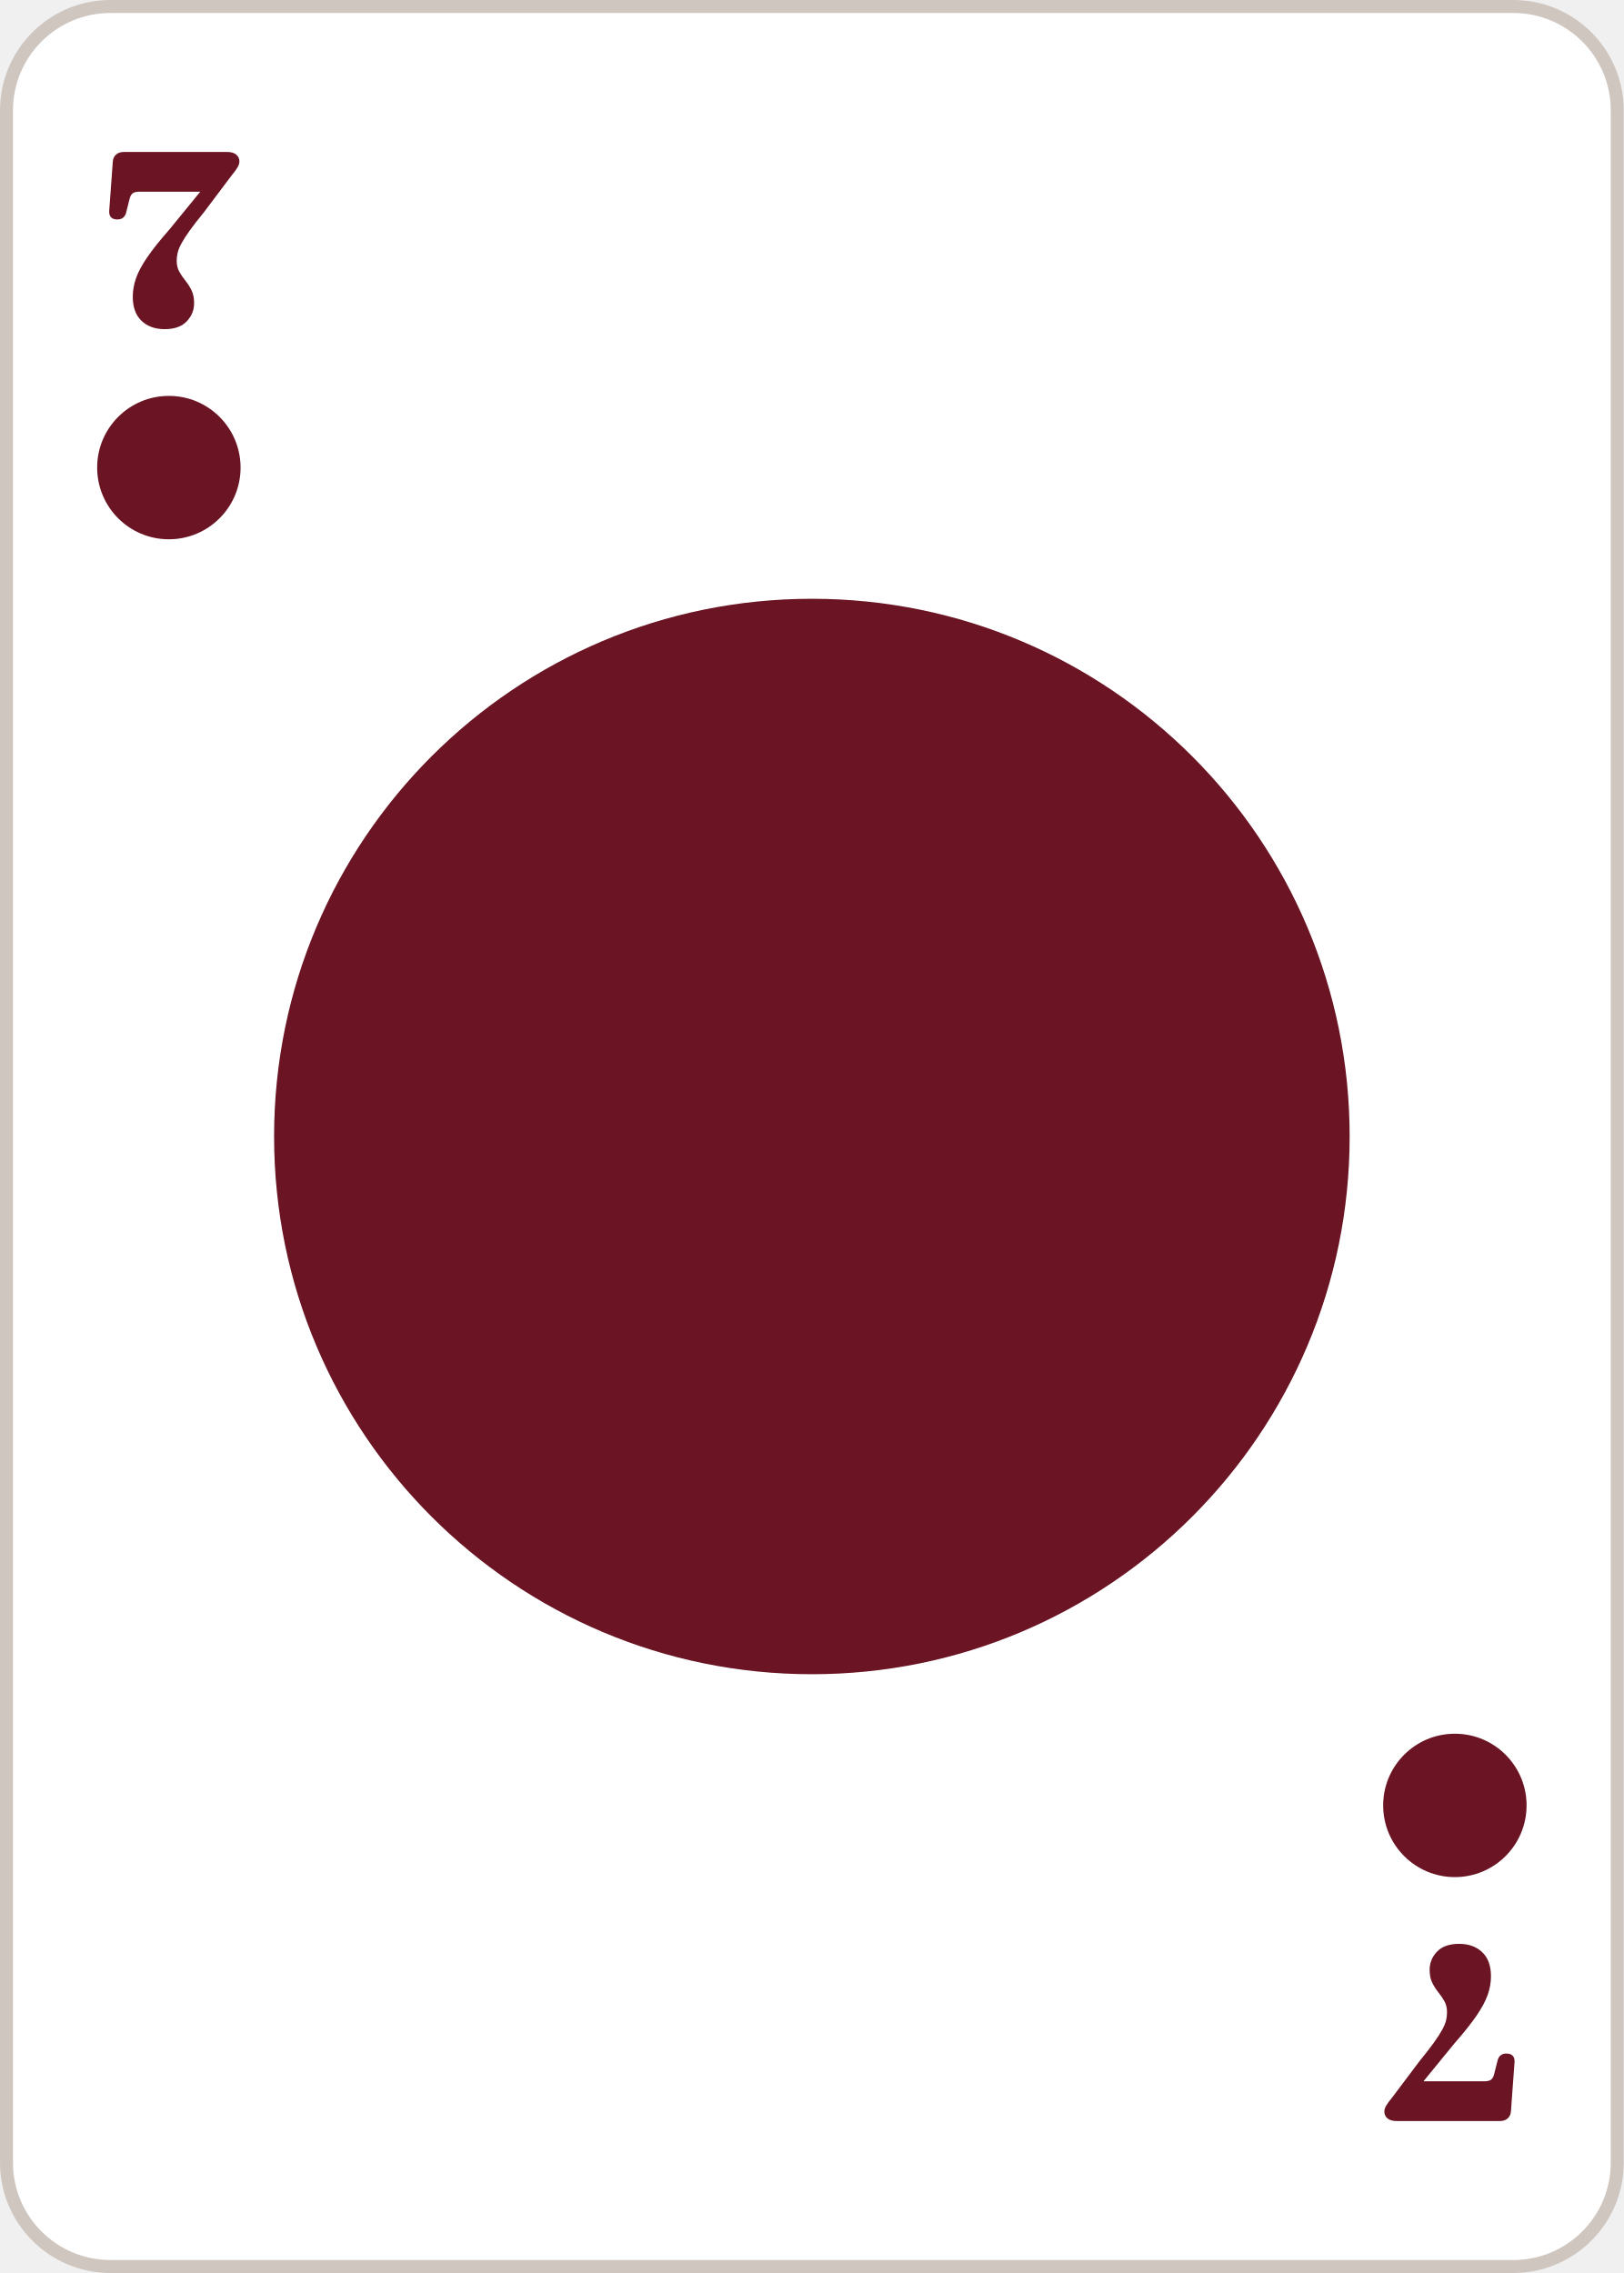
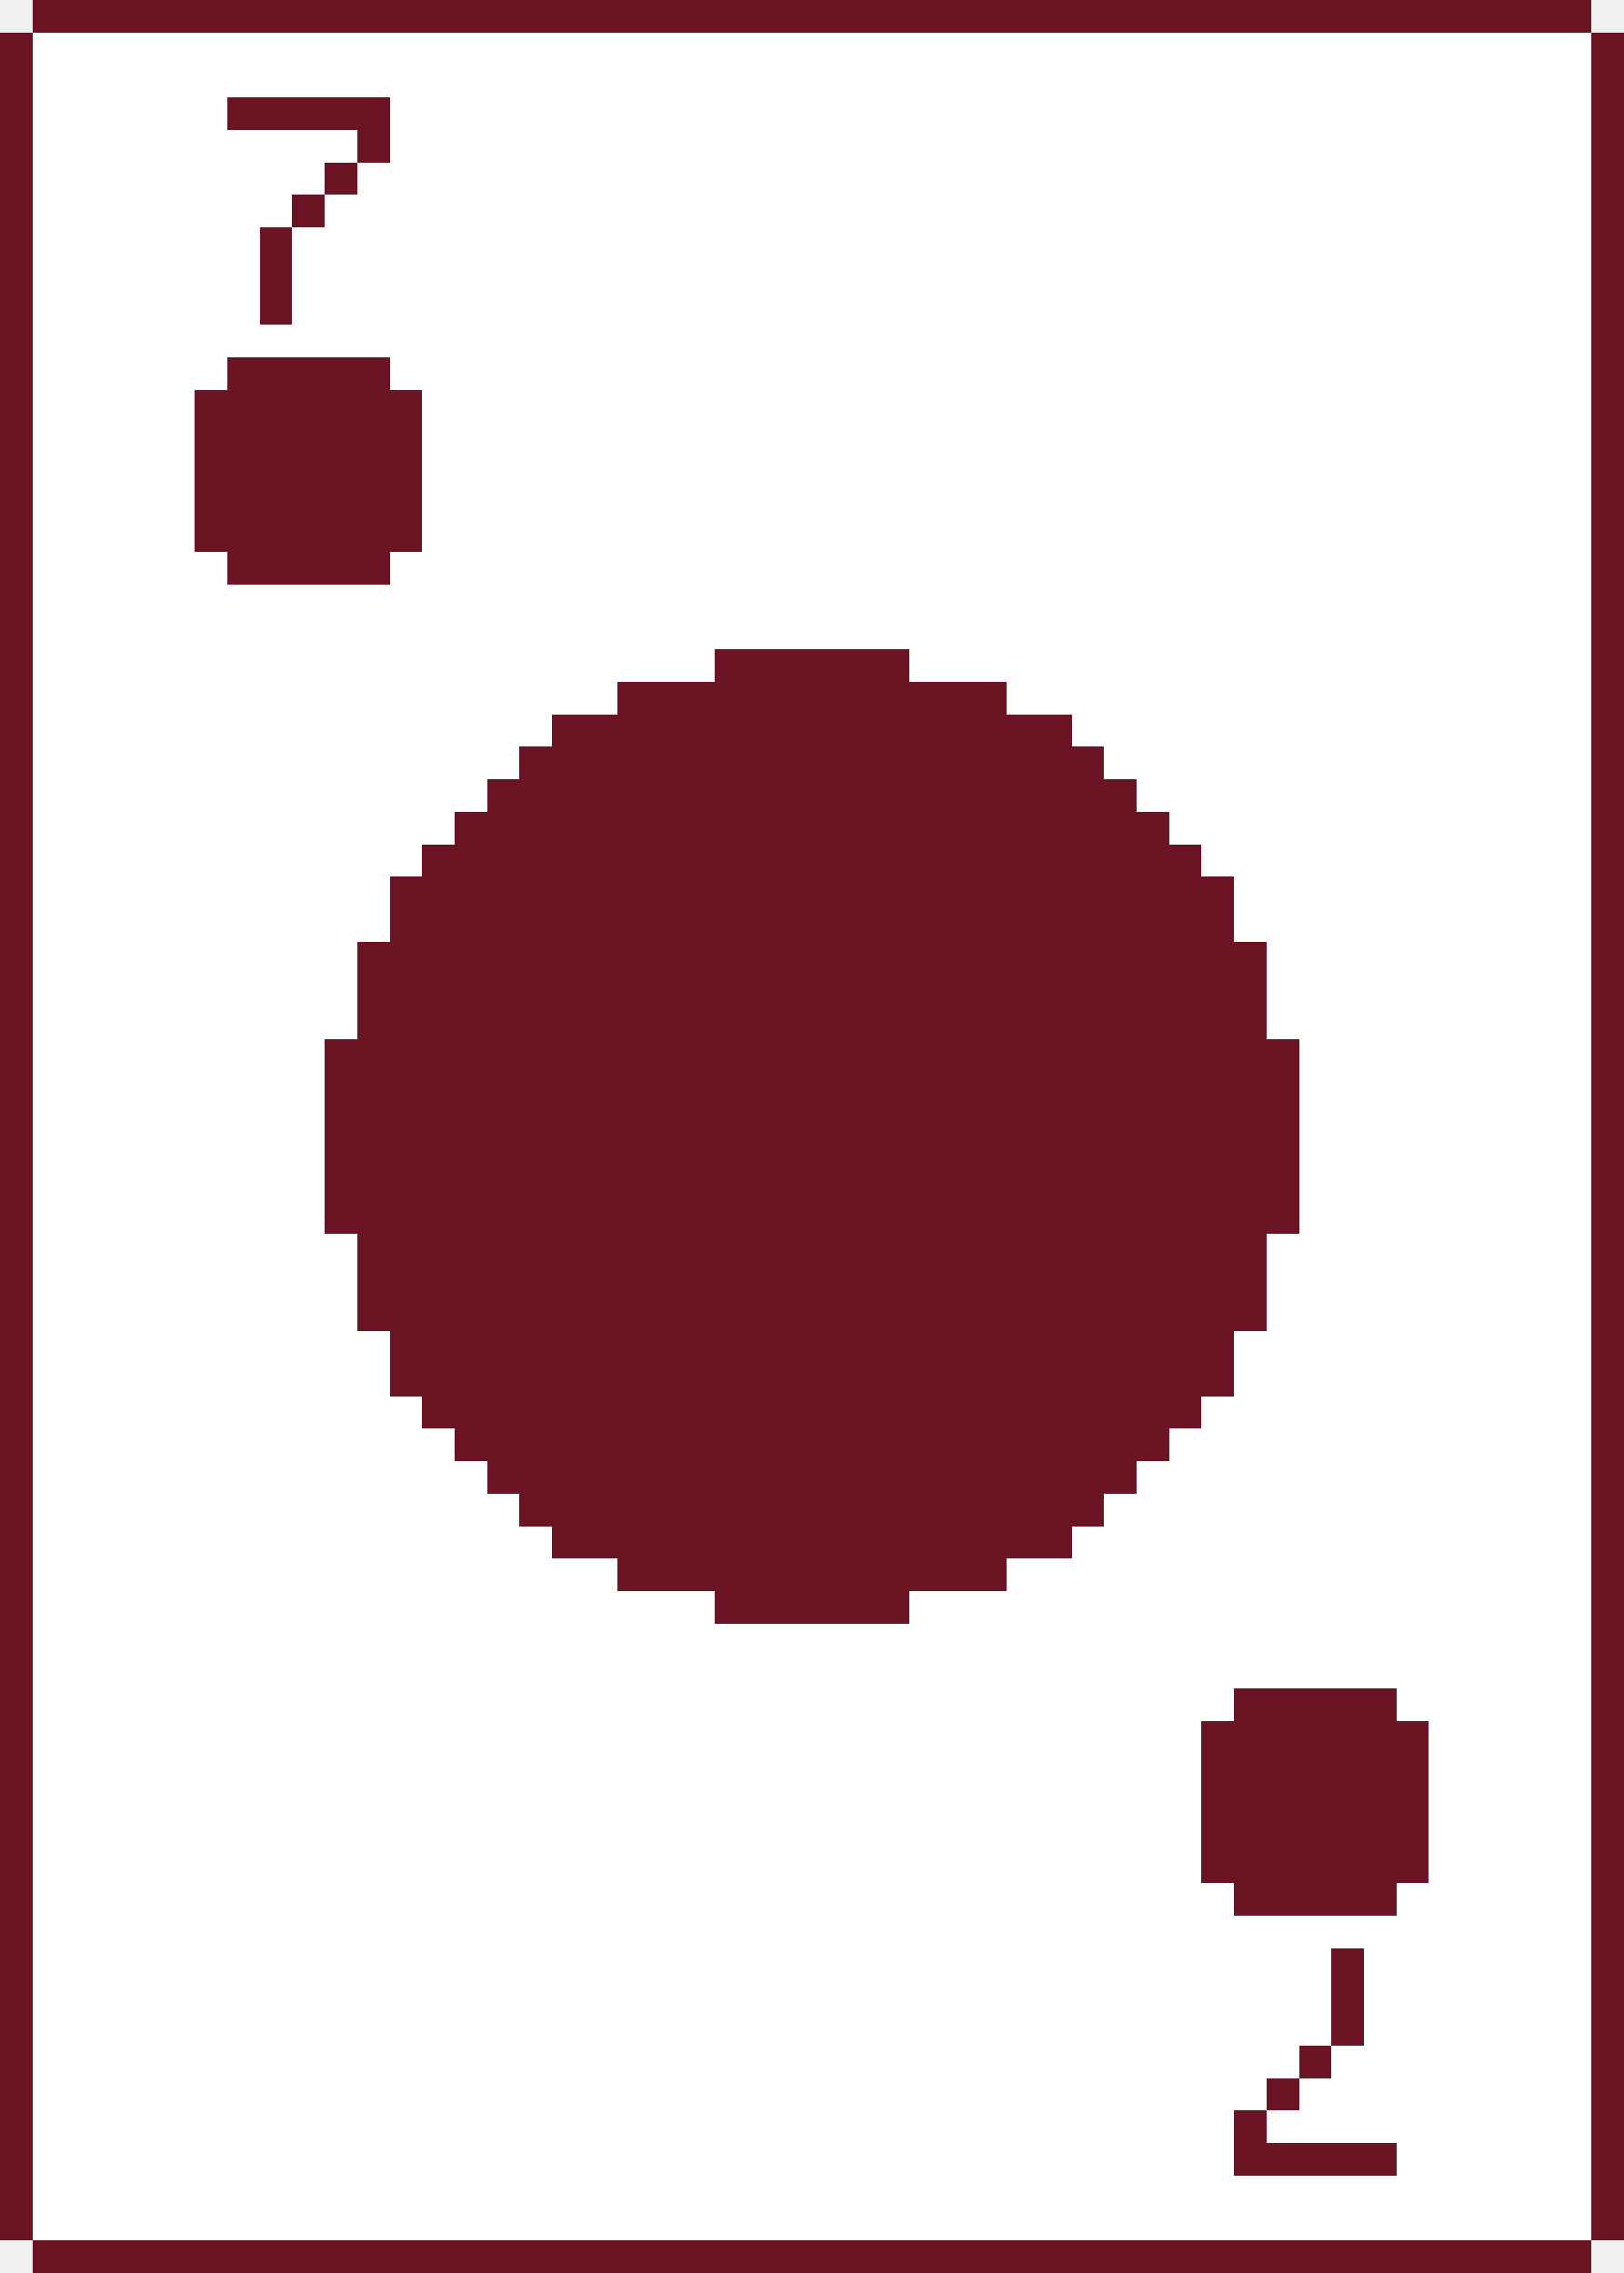
- <svg xmlns="http://www.w3.org/2000/svg" width="63.5mm" height="88.9mm" viewBox="0 0 250 350" role="img" aria-label="cir 7">
-   <rect x="1" y="1" width="248" height="348" rx="16" fill="#fff" stroke="#cfc6c0" stroke-width="2" />
-   <g transform="translate(15.56,50) scale(0.019,-0.019)" fill="#6B1423">
-     <path transform="translate(0,0)" d="M804 1078H313Q274 1078 256.5 1065.0Q239 1052 231 1019L203 908Q197 883 179.0 868.0Q161 853 132 853Q98 853 81.0 870.5Q64 888 66 922L95 1320Q97 1356 120.5 1378.0Q144 1400 185 1400H1022Q1070 1400 1095.5 1378.5Q1121 1357 1121 1323Q1121 1302 1107.0 1277.0Q1093 1252 1056 1207L834 912Q762 824 718.0 762.5Q674 701 651.0 658.0Q628 615 620.5 582.5Q613 550 613 519Q613 467 634.0 429.5Q655 392 683.0 357.5Q711 323 732.5 280.0Q754 237 754 175Q754 90 694.0 27.0Q634 -36 515 -36Q399 -36 328.0 31.5Q257 99 257 227Q257 302 283.5 377.5Q310 453 374.5 547.0Q439 641 554 772Z" />
-   </g>
-   <g transform="translate(14,60) scale(.24)" fill="#6B1423">
-     <circle cx="50" cy="50" r="46" />
-   </g>
-   <g transform="rotate(180 125 175)">
-     <g transform="translate(15.56,50) scale(0.019,-0.019)" fill="#6B1423">
-       <path transform="translate(0,0)" d="M804 1078H313Q274 1078 256.5 1065.0Q239 1052 231 1019L203 908Q197 883 179.0 868.0Q161 853 132 853Q98 853 81.0 870.5Q64 888 66 922L95 1320Q97 1356 120.5 1378.0Q144 1400 185 1400H1022Q1070 1400 1095.5 1378.5Q1121 1357 1121 1323Q1121 1302 1107.0 1277.0Q1093 1252 1056 1207L834 912Q762 824 718.0 762.5Q674 701 651.0 658.0Q628 615 620.5 582.5Q613 550 613 519Q613 467 634.0 429.5Q655 392 683.0 357.5Q711 323 732.5 280.0Q754 237 754 175Q754 90 694.0 27.0Q634 -36 515 -36Q399 -36 328.0 31.5Q257 99 257 227Q257 302 283.5 377.5Q310 453 374.5 547.0Q439 641 554 772Z" />
-     </g>
-     <g transform="translate(14,60) scale(.24)" fill="#6B1423">
-       <circle cx="50" cy="50" r="46" />
-     </g>
-   </g>
-   <g transform="translate(35,85) scale(1.8)" fill="#6B1423">
-     <circle cx="50" cy="50" r="46" />
-   </g>
+ <svg xmlns="http://www.w3.org/2000/svg" width="63.5mm" height="88.9mm" viewBox="0 0 50 70" shape-rendering="crispEdges" role="img" aria-label="circle 7">
+   <path fill="#6B1423" d="M1 0h48v1h-48zM0 1h1v1h-1zM49 1h1v1h-1zM0 2h1v1h-1zM49 2h1v1h-1zM0 3h1v1h-1zM7 3h5v1h-5zM49 3h1v1h-1zM0 4h1v1h-1zM11 4h1v1h-1zM49 4h1v1h-1zM0 5h1v1h-1zM10 5h1v1h-1zM49 5h1v1h-1zM0 6h1v1h-1zM9 6h1v1h-1zM49 6h1v1h-1zM0 7h1v1h-1zM8 7h1v1h-1zM49 7h1v1h-1zM0 8h1v1h-1zM8 8h1v1h-1zM49 8h1v1h-1zM0 9h1v1h-1zM8 9h1v1h-1zM49 9h1v1h-1zM0 10h1v1h-1zM49 10h1v1h-1zM0 11h1v1h-1zM7 11h5v1h-5zM49 11h1v1h-1zM0 12h1v1h-1zM6 12h7v1h-7zM49 12h1v1h-1zM0 13h1v1h-1zM6 13h7v1h-7zM49 13h1v1h-1zM0 14h1v1h-1zM6 14h7v1h-7zM49 14h1v1h-1zM0 15h1v1h-1zM6 15h7v1h-7zM49 15h1v1h-1zM0 16h1v1h-1zM6 16h7v1h-7zM49 16h1v1h-1zM0 17h1v1h-1zM7 17h5v1h-5zM49 17h1v1h-1zM0 18h1v1h-1zM49 18h1v1h-1zM0 19h1v1h-1zM49 19h1v1h-1zM0 20h1v1h-1zM22 20h6v1h-6zM49 20h1v1h-1zM0 21h1v1h-1zM19 21h12v1h-12zM49 21h1v1h-1zM0 22h1v1h-1zM17 22h16v1h-16zM49 22h1v1h-1zM0 23h1v1h-1zM16 23h18v1h-18zM49 23h1v1h-1zM0 24h1v1h-1zM15 24h20v1h-20zM49 24h1v1h-1zM0 25h1v1h-1zM14 25h22v1h-22zM49 25h1v1h-1zM0 26h1v1h-1zM13 26h24v1h-24zM49 26h1v1h-1zM0 27h1v1h-1zM12 27h26v1h-26zM49 27h1v1h-1zM0 28h1v1h-1zM12 28h26v1h-26zM49 28h1v1h-1zM0 29h1v1h-1zM11 29h28v1h-28zM49 29h1v1h-1zM0 30h1v1h-1zM11 30h28v1h-28zM49 30h1v1h-1zM0 31h1v1h-1zM11 31h28v1h-28zM49 31h1v1h-1zM0 32h1v1h-1zM10 32h30v1h-30zM49 32h1v1h-1zM0 33h1v1h-1zM10 33h30v1h-30zM49 33h1v1h-1zM0 34h1v1h-1zM10 34h30v1h-30zM49 34h1v1h-1zM0 35h1v1h-1zM10 35h30v1h-30zM49 35h1v1h-1zM0 36h1v1h-1zM10 36h30v1h-30zM49 36h1v1h-1zM0 37h1v1h-1zM10 37h30v1h-30zM49 37h1v1h-1zM0 38h1v1h-1zM11 38h28v1h-28zM49 38h1v1h-1zM0 39h1v1h-1zM11 39h28v1h-28zM49 39h1v1h-1zM0 40h1v1h-1zM11 40h28v1h-28zM49 40h1v1h-1zM0 41h1v1h-1zM12 41h26v1h-26zM49 41h1v1h-1zM0 42h1v1h-1zM12 42h26v1h-26zM49 42h1v1h-1zM0 43h1v1h-1zM13 43h24v1h-24zM49 43h1v1h-1zM0 44h1v1h-1zM14 44h22v1h-22zM49 44h1v1h-1zM0 45h1v1h-1zM15 45h20v1h-20zM49 45h1v1h-1zM0 46h1v1h-1zM16 46h18v1h-18zM49 46h1v1h-1zM0 47h1v1h-1zM17 47h16v1h-16zM49 47h1v1h-1zM0 48h1v1h-1zM19 48h12v1h-12zM49 48h1v1h-1zM0 49h1v1h-1zM22 49h6v1h-6zM49 49h1v1h-1zM0 50h1v1h-1zM49 50h1v1h-1zM0 51h1v1h-1zM49 51h1v1h-1zM0 52h1v1h-1zM38 52h5v1h-5zM49 52h1v1h-1zM0 53h1v1h-1zM37 53h7v1h-7zM49 53h1v1h-1zM0 54h1v1h-1zM37 54h7v1h-7zM49 54h1v1h-1zM0 55h1v1h-1zM37 55h7v1h-7zM49 55h1v1h-1zM0 56h1v1h-1zM37 56h7v1h-7zM49 56h1v1h-1zM0 57h1v1h-1zM37 57h7v1h-7zM49 57h1v1h-1zM0 58h1v1h-1zM38 58h5v1h-5zM49 58h1v1h-1zM0 59h1v1h-1zM49 59h1v1h-1zM0 60h1v1h-1zM41 60h1v1h-1zM49 60h1v1h-1zM0 61h1v1h-1zM41 61h1v1h-1zM49 61h1v1h-1zM0 62h1v1h-1zM41 62h1v1h-1zM49 62h1v1h-1zM0 63h1v1h-1zM40 63h1v1h-1zM49 63h1v1h-1zM0 64h1v1h-1zM39 64h1v1h-1zM49 64h1v1h-1zM0 65h1v1h-1zM38 65h1v1h-1zM49 65h1v1h-1zM0 66h1v1h-1zM38 66h5v1h-5zM49 66h1v1h-1zM0 67h1v1h-1zM49 67h1v1h-1zM0 68h1v1h-1zM49 68h1v1h-1zM1 69h48v1h-48z" />
+   <path fill="#ffffff" d="M1 1h48v1h-48zM1 2h48v1h-48zM1 3h6v1h-6zM12 3h37v1h-37zM1 4h10v1h-10zM12 4h37v1h-37zM1 5h9v1h-9zM11 5h38v1h-38zM1 6h8v1h-8zM10 6h39v1h-39zM1 7h7v1h-7zM9 7h40v1h-40zM1 8h7v1h-7zM9 8h40v1h-40zM1 9h7v1h-7zM9 9h40v1h-40zM1 10h48v1h-48zM1 11h6v1h-6zM12 11h37v1h-37zM1 12h5v1h-5zM13 12h36v1h-36zM1 13h5v1h-5zM13 13h36v1h-36zM1 14h5v1h-5zM13 14h36v1h-36zM1 15h5v1h-5zM13 15h36v1h-36zM1 16h5v1h-5zM13 16h36v1h-36zM1 17h6v1h-6zM12 17h37v1h-37zM1 18h48v1h-48zM1 19h48v1h-48zM1 20h21v1h-21zM28 20h21v1h-21zM1 21h18v1h-18zM31 21h18v1h-18zM1 22h16v1h-16zM33 22h16v1h-16zM1 23h15v1h-15zM34 23h15v1h-15zM1 24h14v1h-14zM35 24h14v1h-14zM1 25h13v1h-13zM36 25h13v1h-13zM1 26h12v1h-12zM37 26h12v1h-12zM1 27h11v1h-11zM38 27h11v1h-11zM1 28h11v1h-11zM38 28h11v1h-11zM1 29h10v1h-10zM39 29h10v1h-10zM1 30h10v1h-10zM39 30h10v1h-10zM1 31h10v1h-10zM39 31h10v1h-10zM1 32h9v1h-9zM40 32h9v1h-9zM1 33h9v1h-9zM40 33h9v1h-9zM1 34h9v1h-9zM40 34h9v1h-9zM1 35h9v1h-9zM40 35h9v1h-9zM1 36h9v1h-9zM40 36h9v1h-9zM1 37h9v1h-9zM40 37h9v1h-9zM1 38h10v1h-10zM39 38h10v1h-10zM1 39h10v1h-10zM39 39h10v1h-10zM1 40h10v1h-10zM39 40h10v1h-10zM1 41h11v1h-11zM38 41h11v1h-11zM1 42h11v1h-11zM38 42h11v1h-11zM1 43h12v1h-12zM37 43h12v1h-12zM1 44h13v1h-13zM36 44h13v1h-13zM1 45h14v1h-14zM35 45h14v1h-14zM1 46h15v1h-15zM34 46h15v1h-15zM1 47h16v1h-16zM33 47h16v1h-16zM1 48h18v1h-18zM31 48h18v1h-18zM1 49h21v1h-21zM28 49h21v1h-21zM1 50h48v1h-48zM1 51h48v1h-48zM1 52h37v1h-37zM43 52h6v1h-6zM1 53h36v1h-36zM44 53h5v1h-5zM1 54h36v1h-36zM44 54h5v1h-5zM1 55h36v1h-36zM44 55h5v1h-5zM1 56h36v1h-36zM44 56h5v1h-5zM1 57h36v1h-36zM44 57h5v1h-5zM1 58h37v1h-37zM43 58h6v1h-6zM1 59h48v1h-48zM1 60h40v1h-40zM42 60h7v1h-7zM1 61h40v1h-40zM42 61h7v1h-7zM1 62h40v1h-40zM42 62h7v1h-7zM1 63h39v1h-39zM41 63h8v1h-8zM1 64h38v1h-38zM40 64h9v1h-9zM1 65h37v1h-37zM39 65h10v1h-10zM1 66h37v1h-37zM43 66h6v1h-6zM1 67h48v1h-48zM1 68h48v1h-48z" />
</svg>
